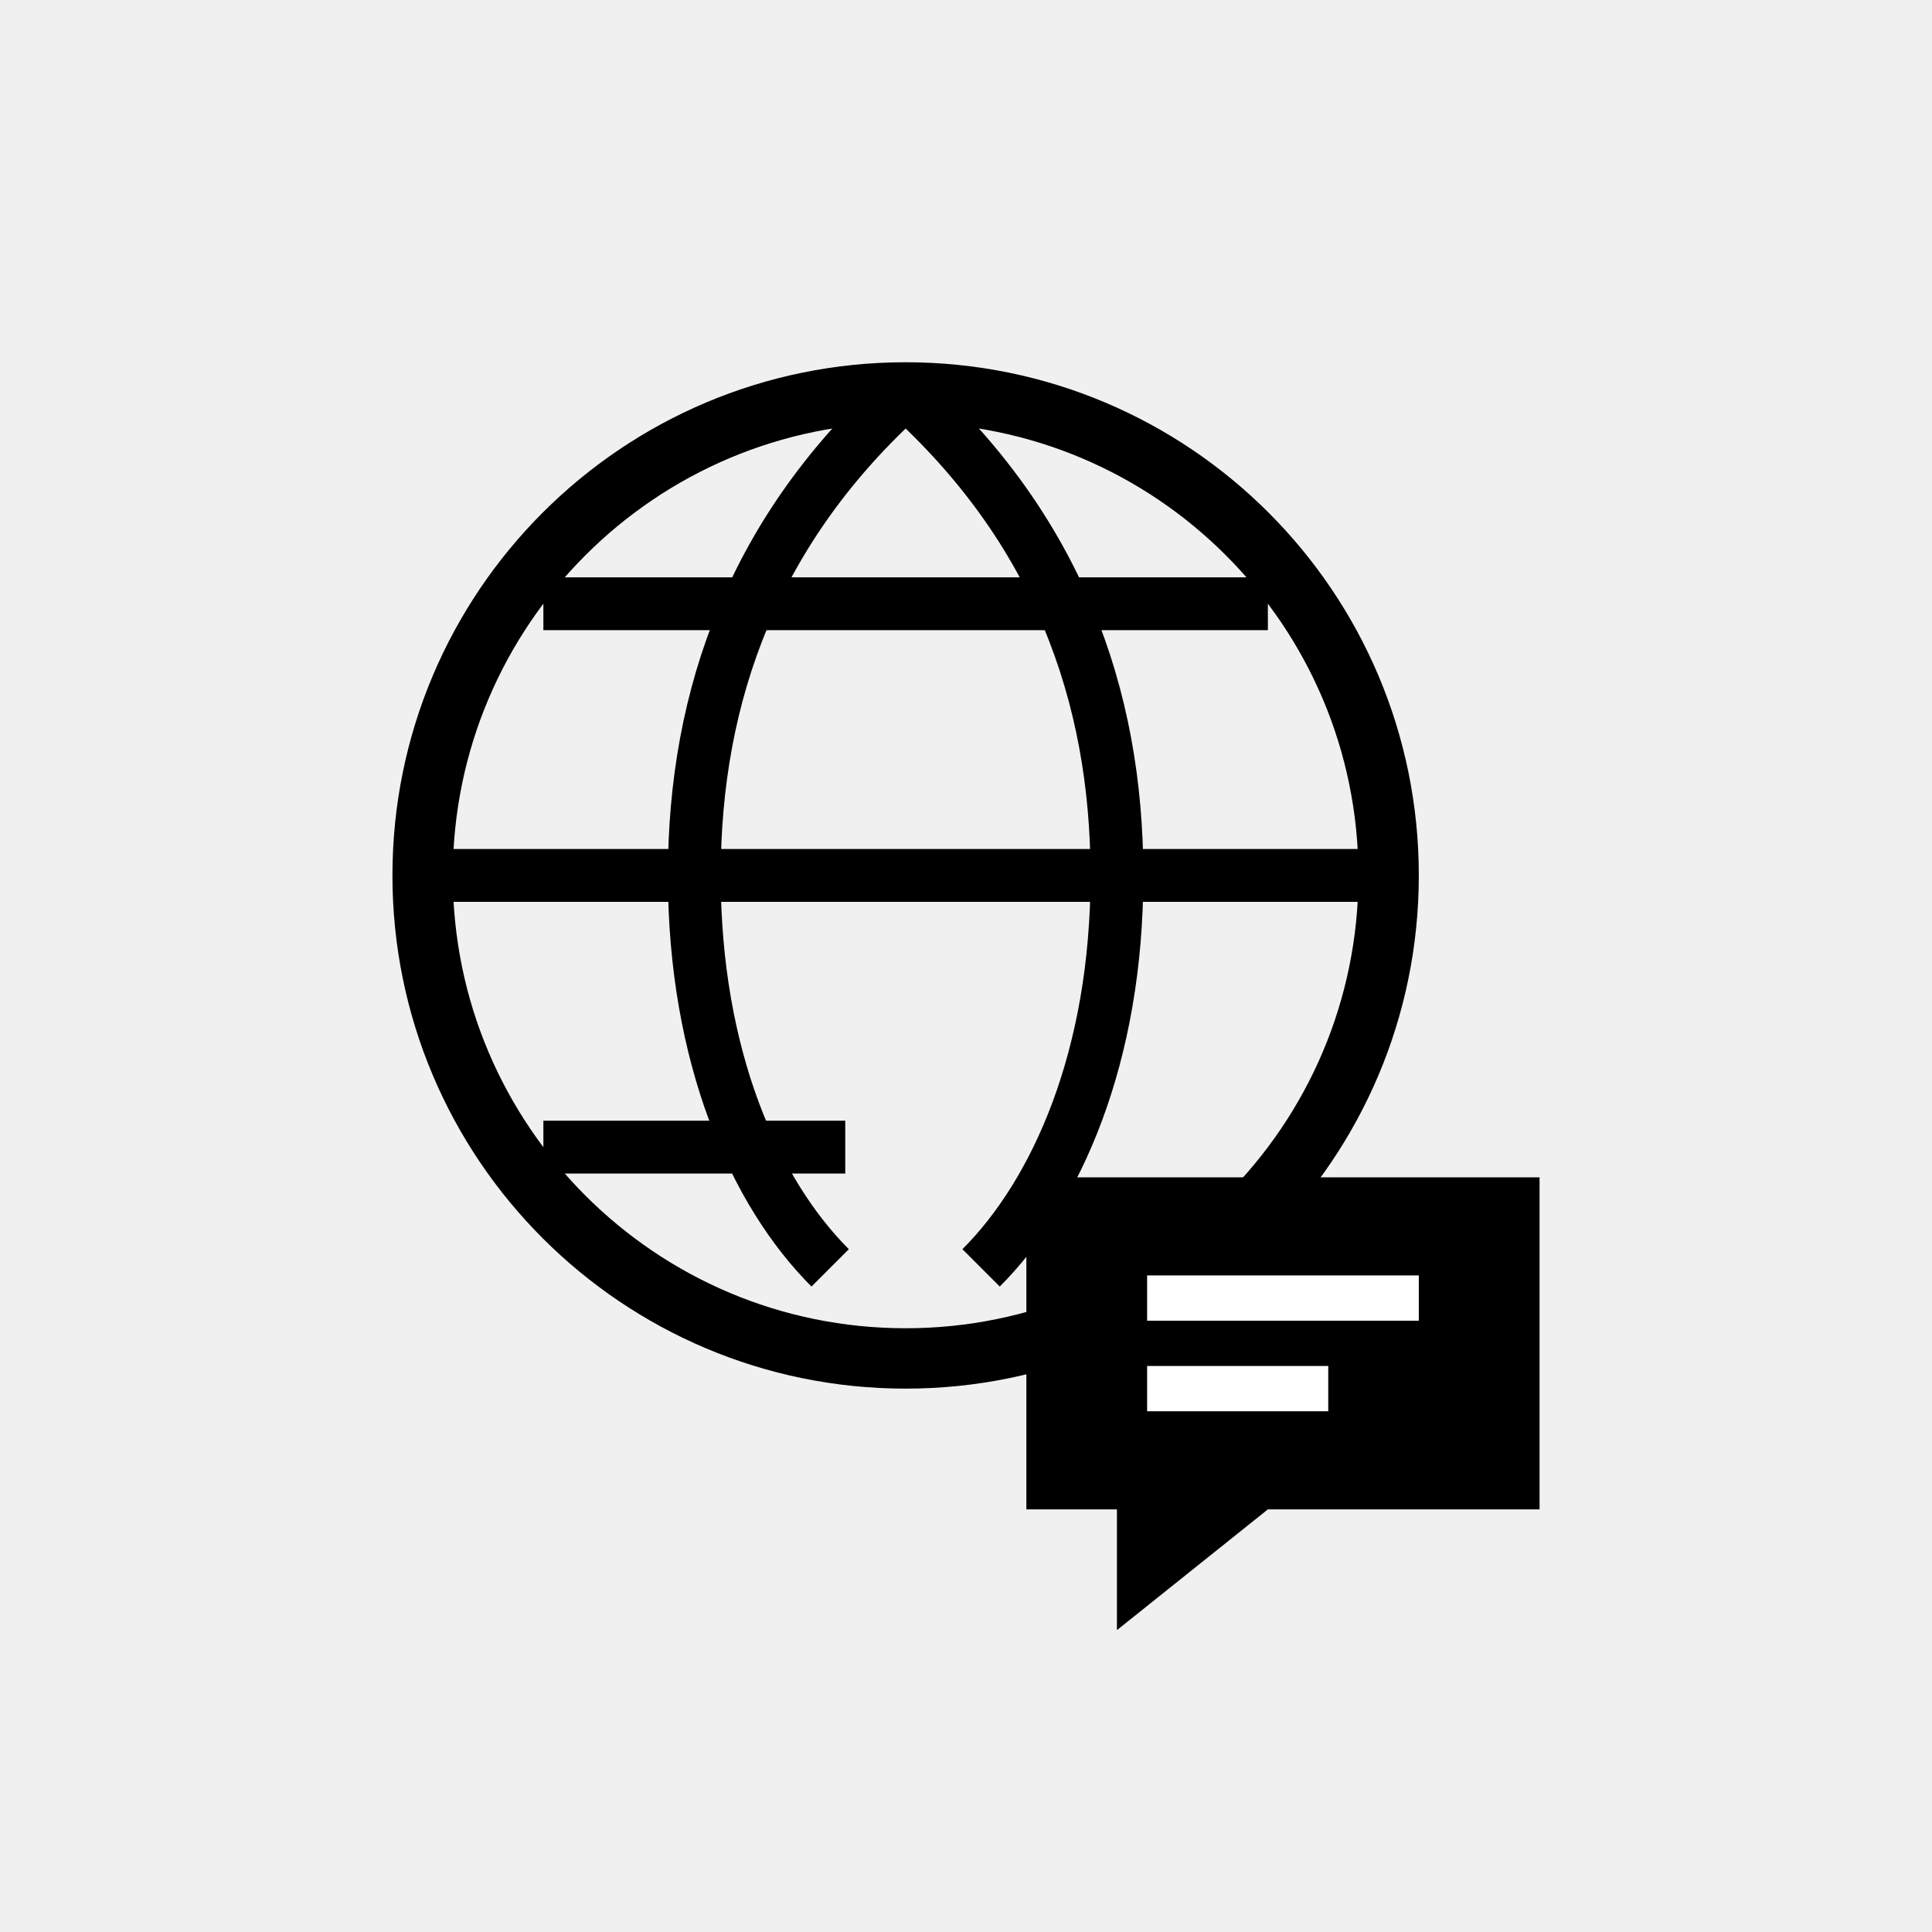
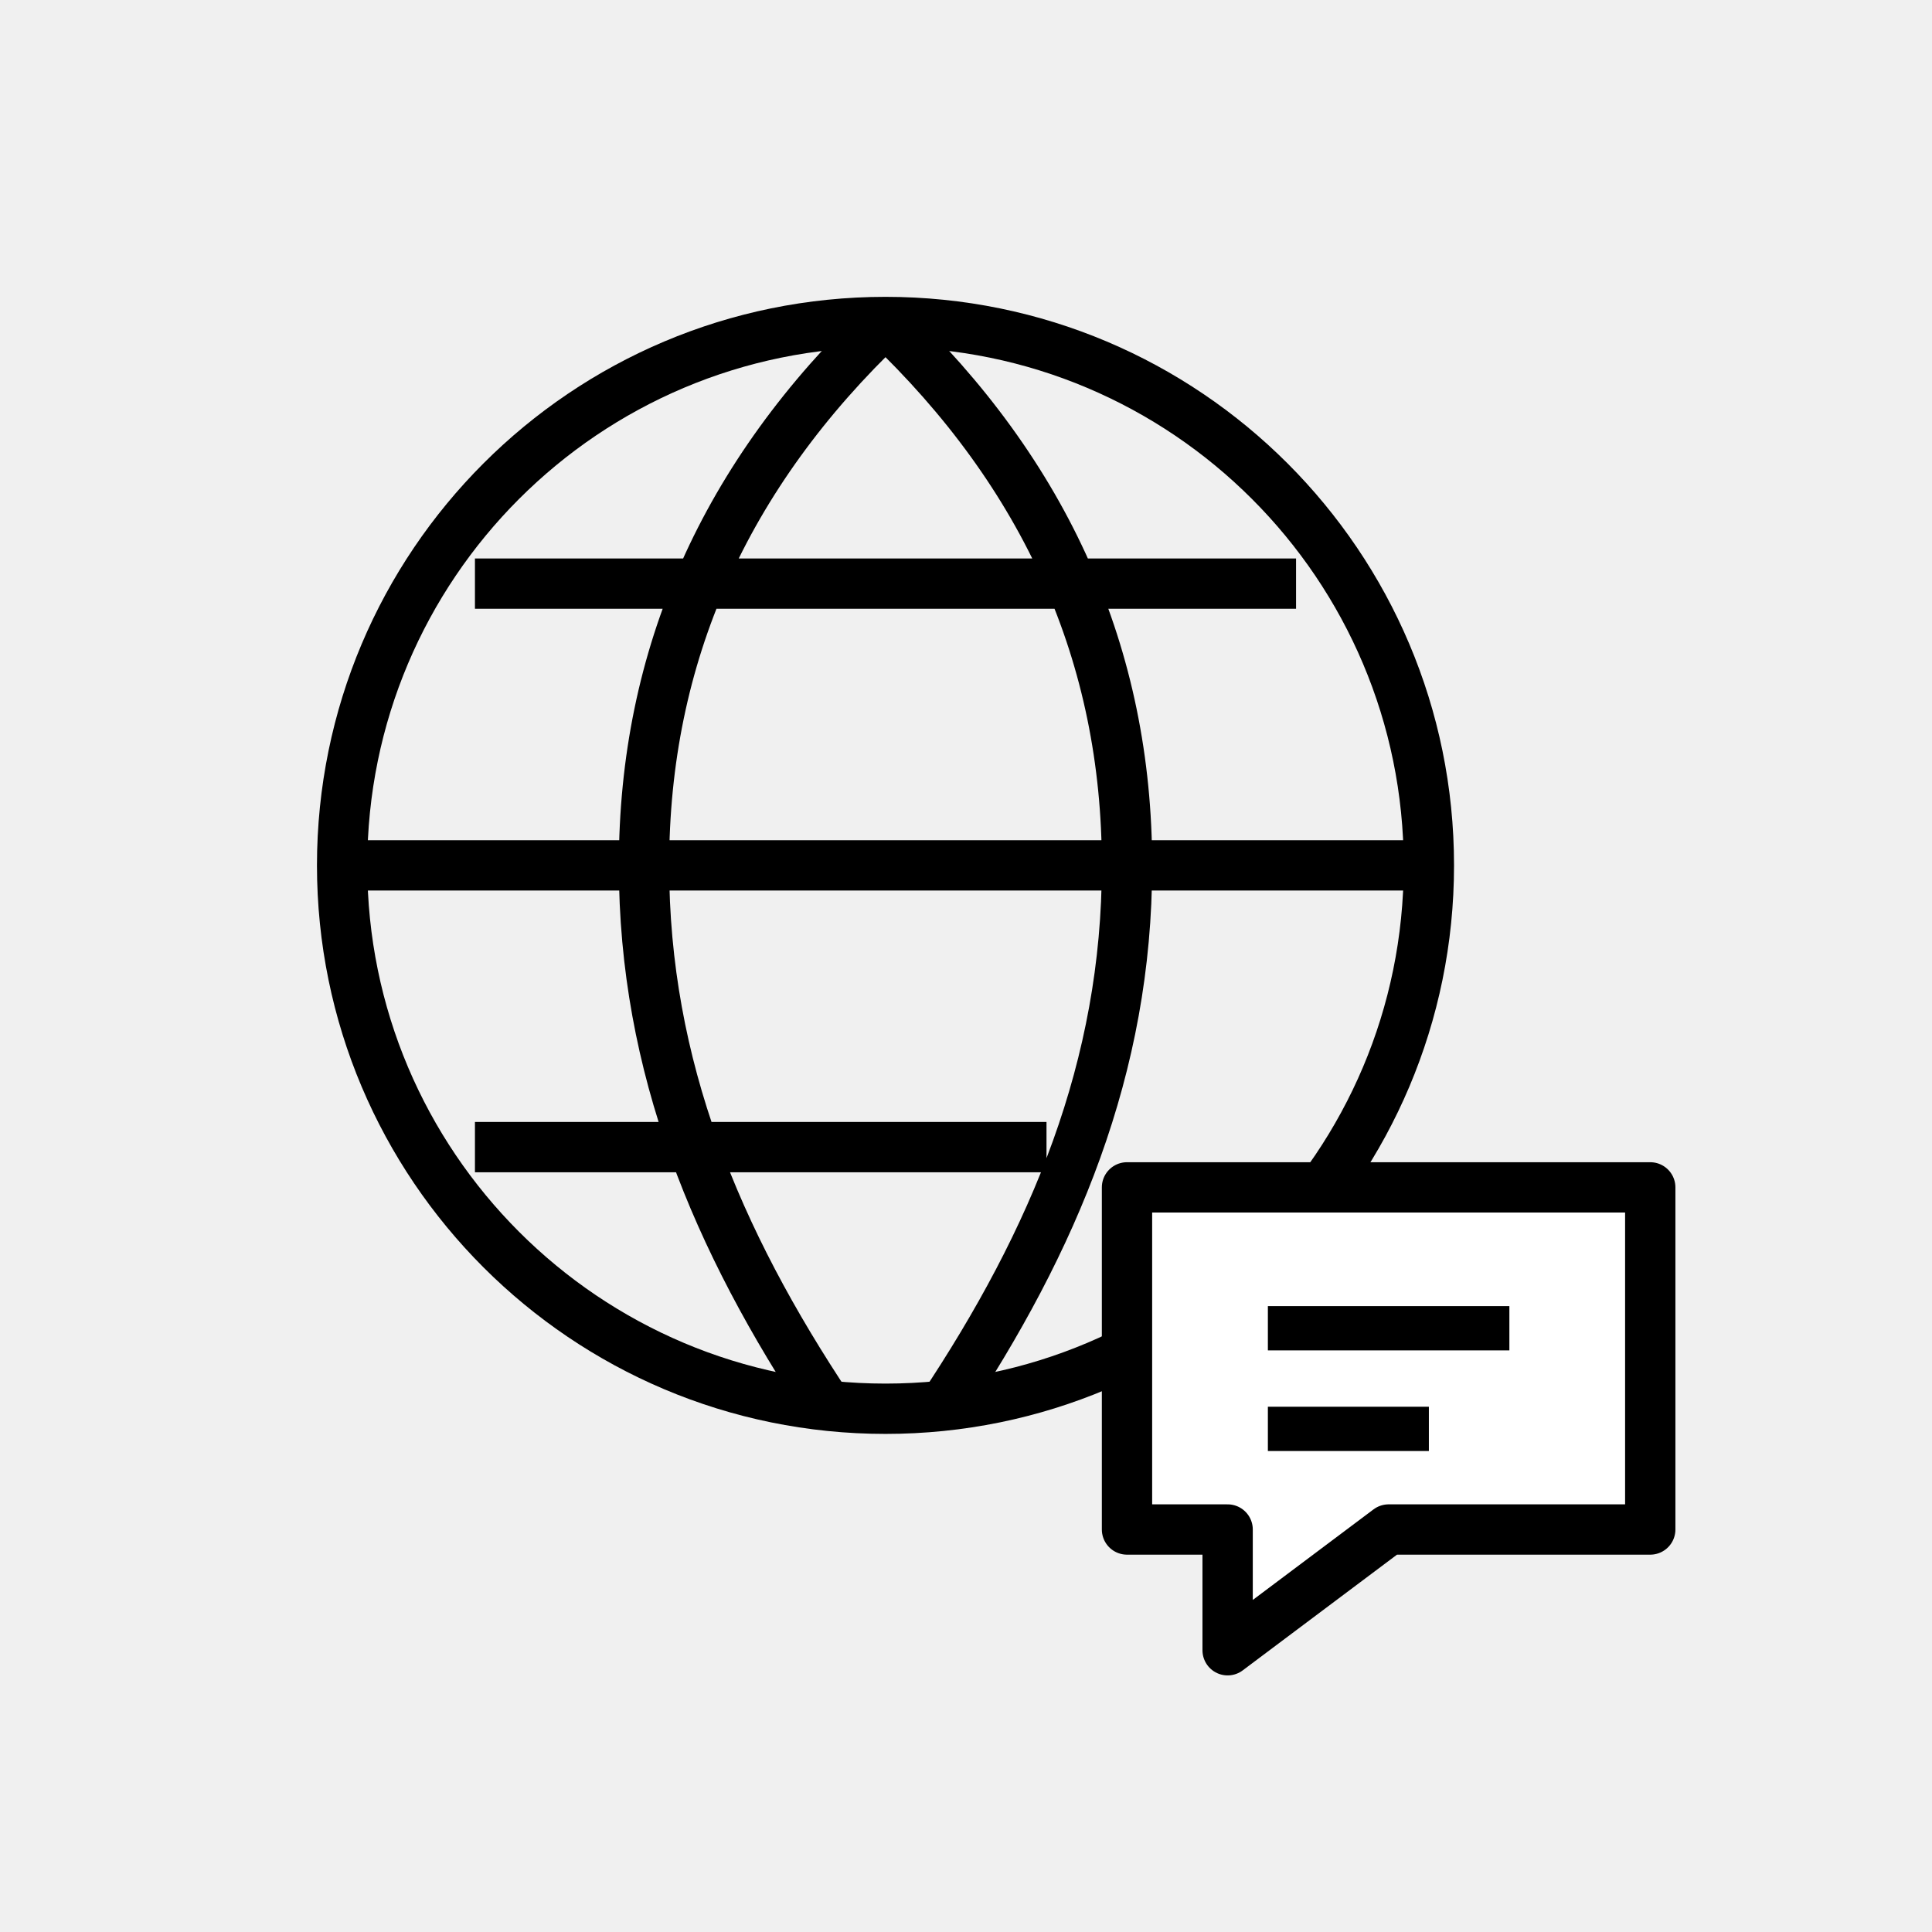
- <svg xmlns="http://www.w3.org/2000/svg" width="64" height="64" viewBox="0 0 64 64" fill="none">
-   <circle cx="30" cy="29" r="16" stroke="currentColor" stroke-width="2" />
-   <path d="M14 29H46M30 13C35 17.5 37 23 37 29C37 35 35 39.5 32.5 42M30 13C25 17.5 23 23 23 29C23 35 25 39.5 27.5 42" stroke="currentColor" stroke-width="1.75" />
-   <path d="M18 20H42M18 38H28" stroke="currentColor" stroke-width="1.75" />
-   <path d="M34 39H51V50H42L37 54V50H34V39Z" fill="currentColor" />
-   <path d="M38 43H47M38 46H44" stroke="white" stroke-width="1.5" />
+ <svg xmlns="http://www.w3.org/2000/svg" width="48" height="48" viewBox="0 0 48 48" fill="none">
+   <circle cx="22" cy="21.5" r="13.5" stroke="currentColor" stroke-width="1.25" />
+   <path d="M8.5 21.5H35.5M22 8C26 11.8 28 16.3 28 21.5C28 26.5 26.2 30.8 23.4 35M22 8C18 11.8 16 16.3 16 21.5C16 26.5 17.8 30.8 20.6 35M11.8 14.5H32.2M11.8 28.5H26" stroke="currentColor" stroke-width="1.25" />
+   <path d="M28 29.5H41V38H34.5L30.5 41V38H28V29.5Z" fill="white" stroke="currentColor" stroke-width="1.25" stroke-linejoin="round" />
+   <path d="M31.5 33H37.5M31.5 35.5H35.5" stroke="currentColor" stroke-width="1.1" />
</svg>
